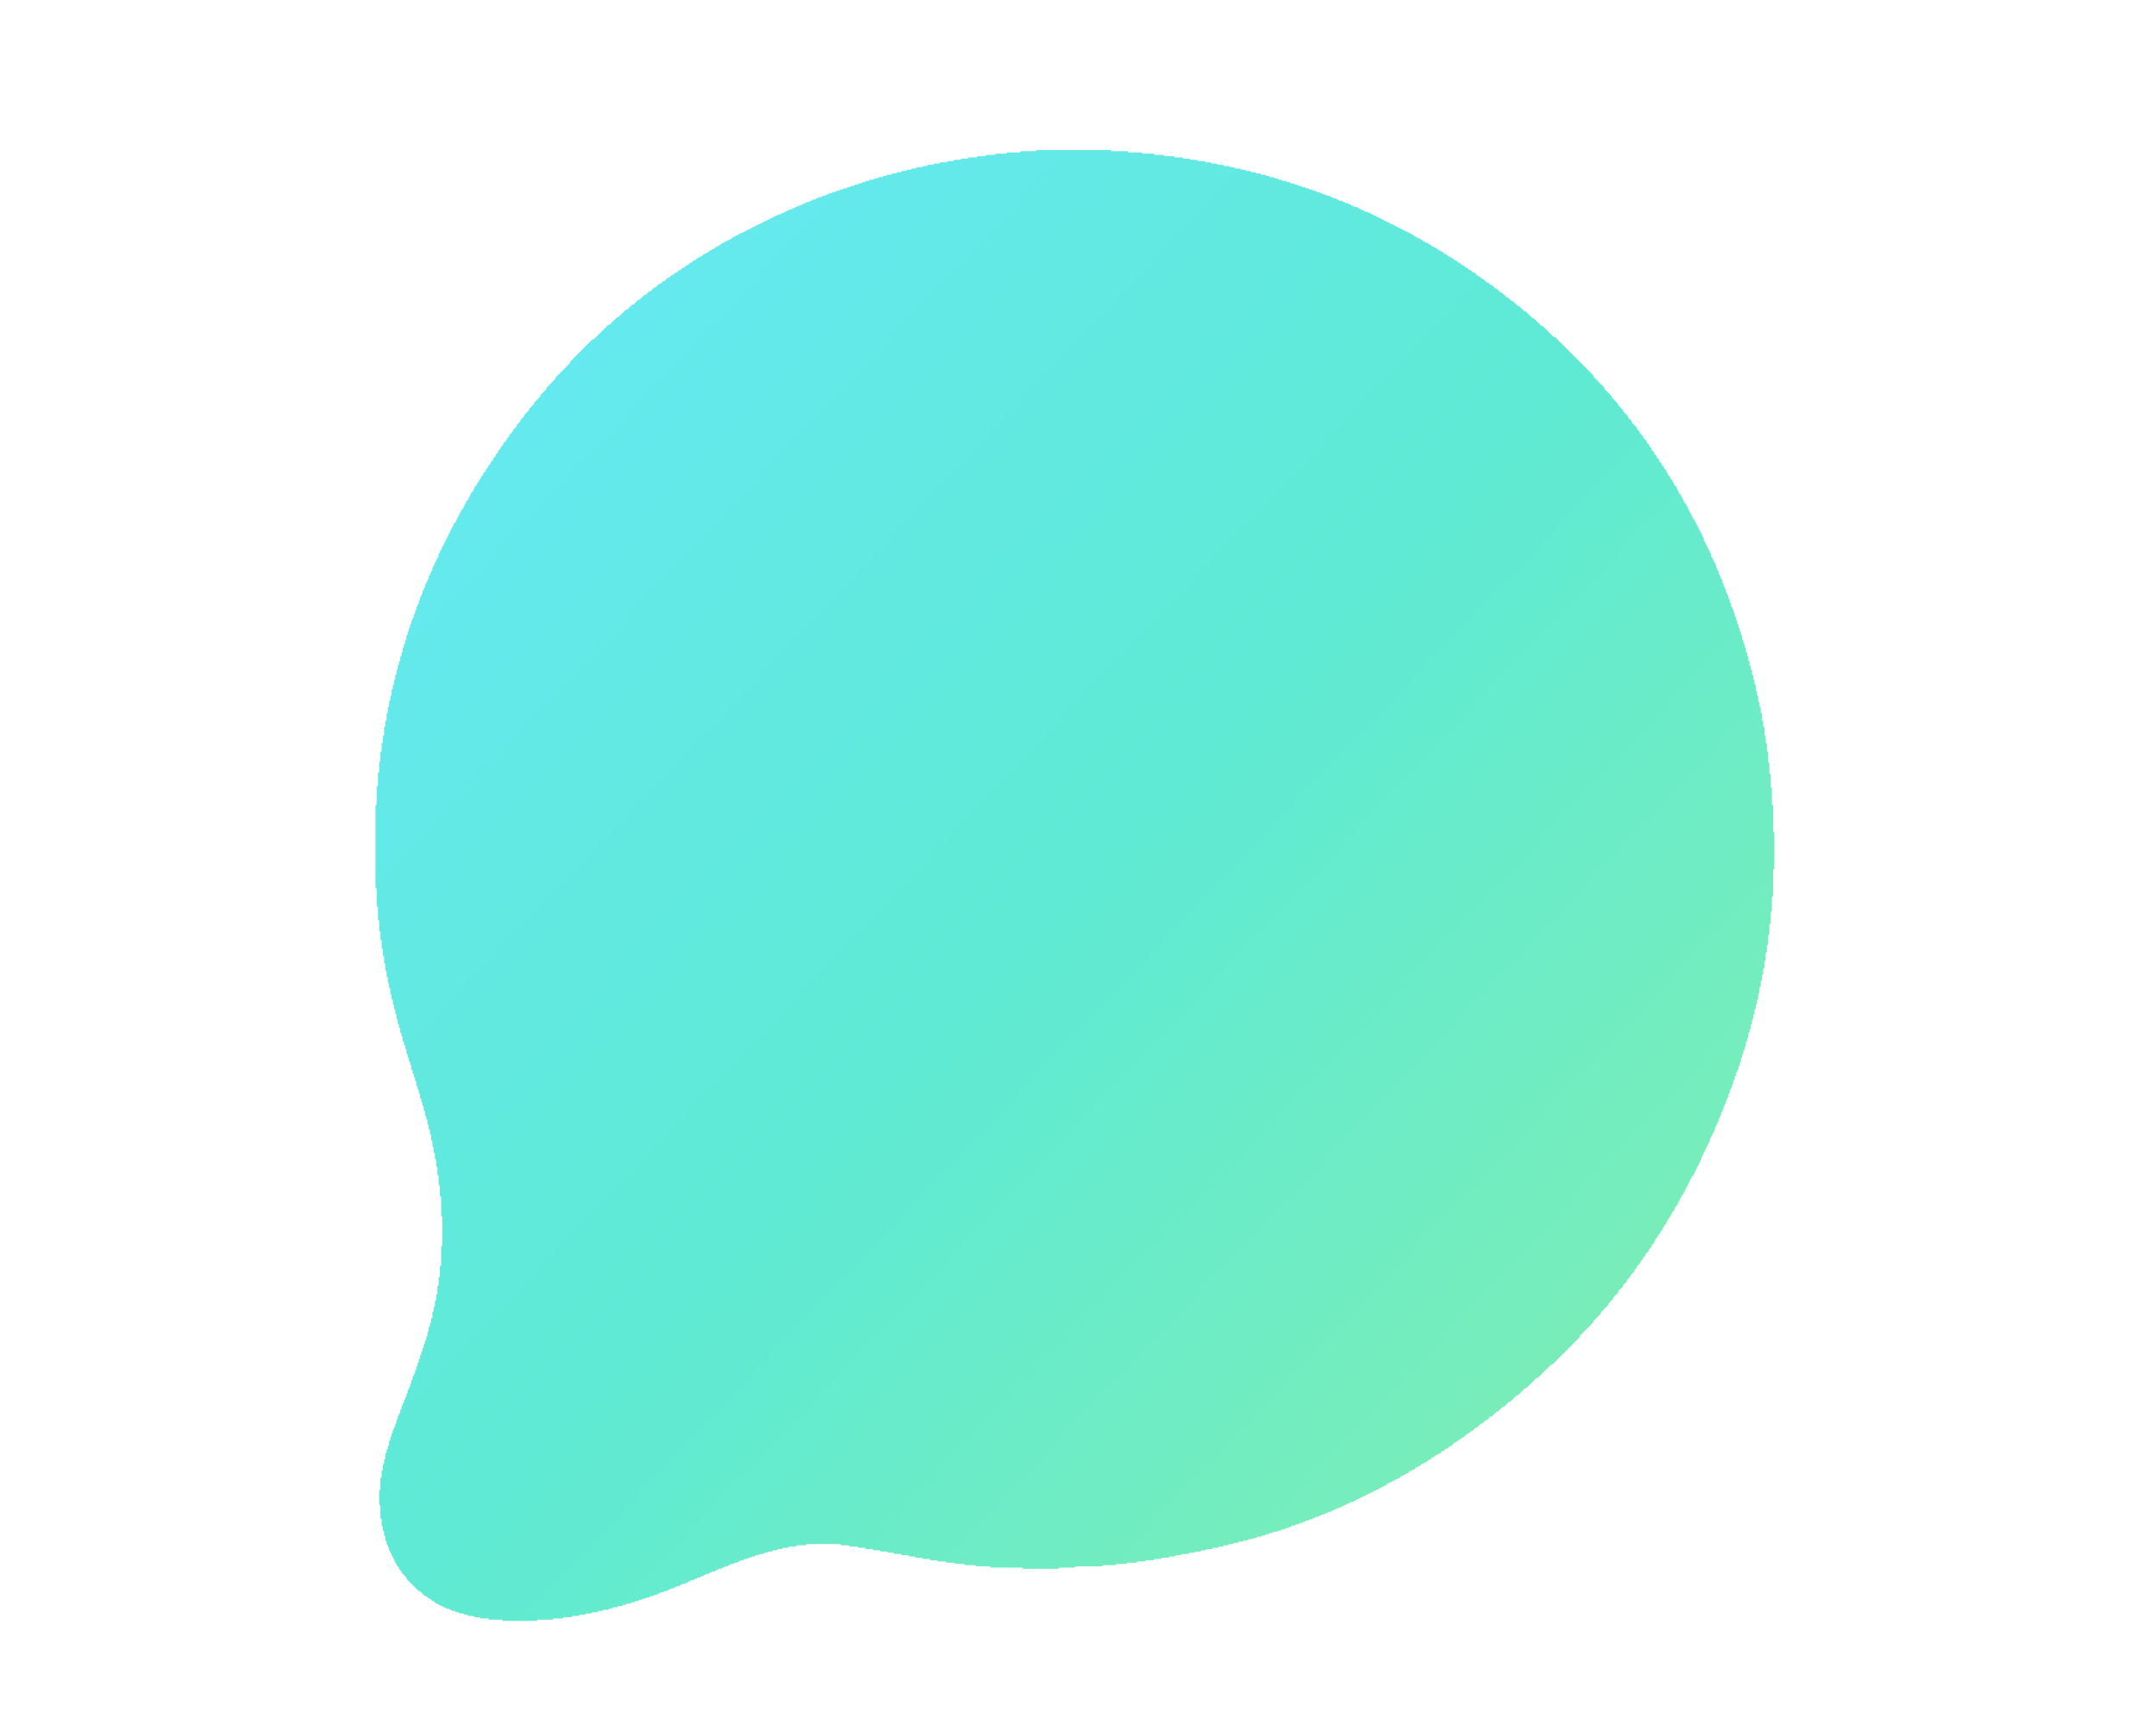
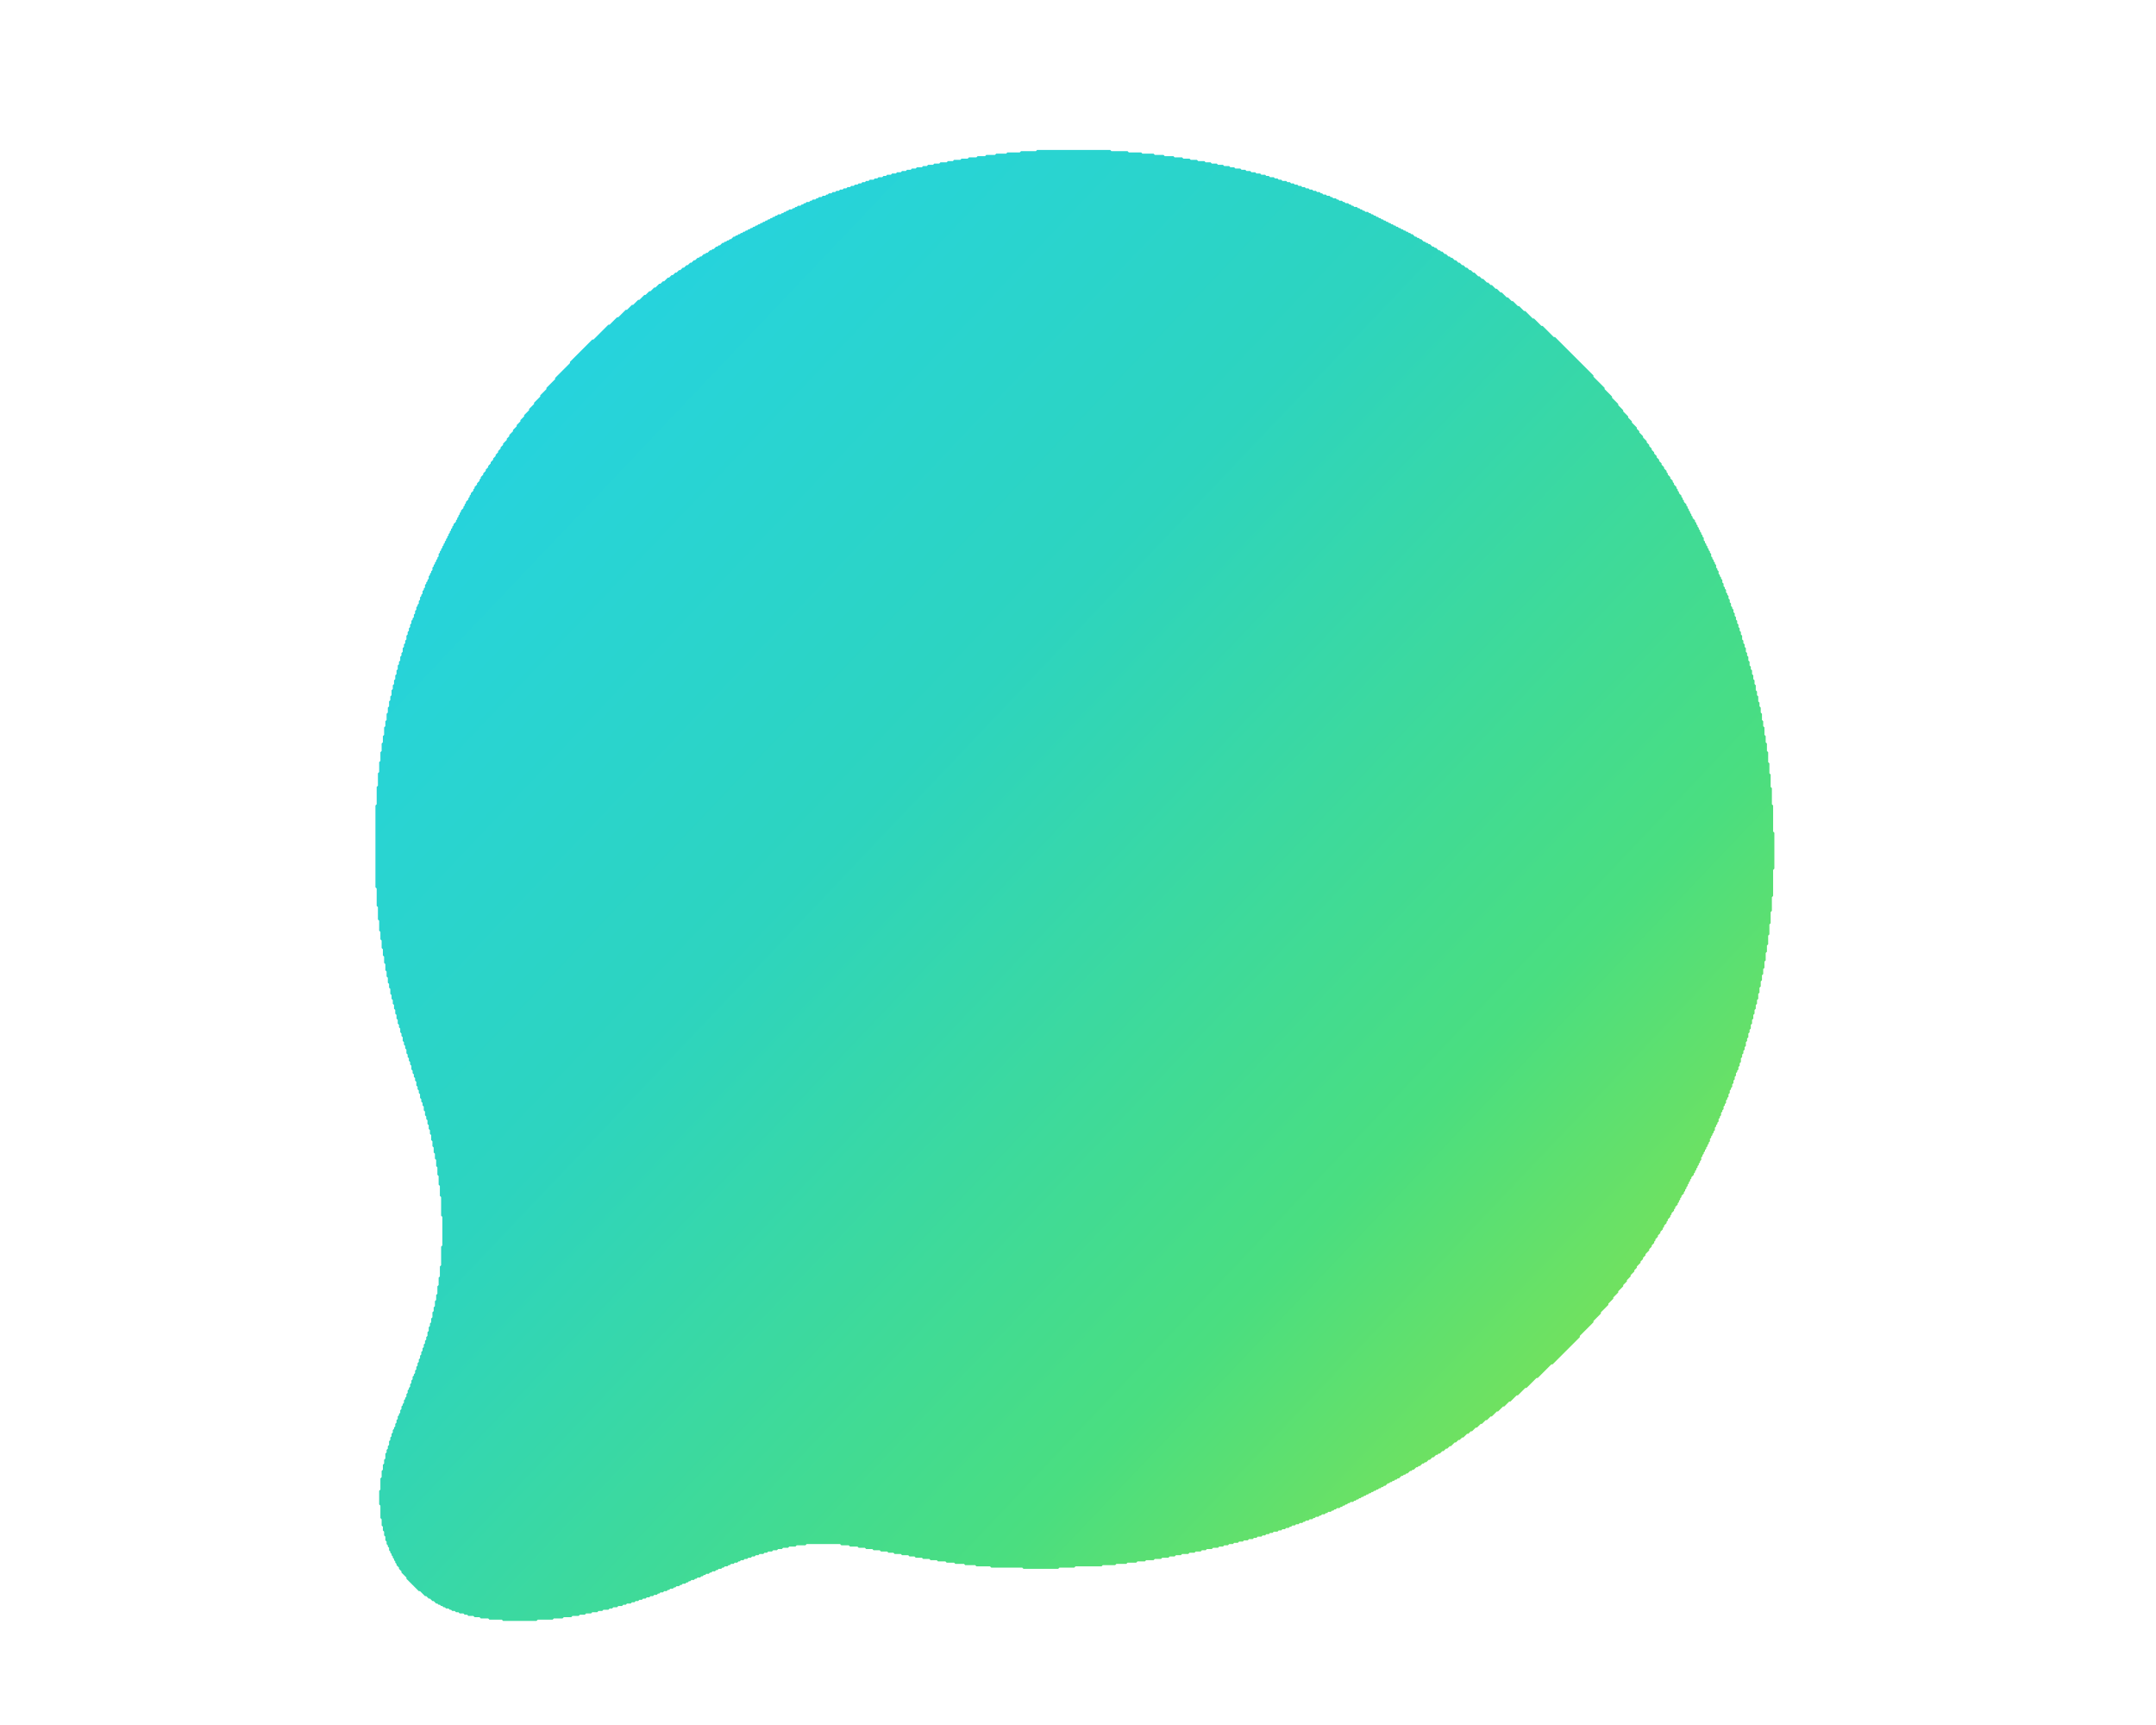
<svg xmlns="http://www.w3.org/2000/svg" baseProfile="full" height="100%" version="1.1" viewBox="0 0 1740 1392" width="100%">
  <defs>
    <linearGradient id="mintGradient" x1="0%" x2="100%" y1="0%" y2="100%">
-       <stop offset="0%" stop-color="#67e8f9" />
-       <stop offset="50%" stop-color="#5eead4" />
-       <stop offset="100%" stop-color="#86efac" />
+       <stop offset="0%" stop-color="#22d3ee" />
+       <stop offset="40%" stop-color="#2dd4bf" />
+       <stop offset="70%" stop-color="#4ade80" />
+       <stop offset="100%" stop-color="#a3e635" />
    </linearGradient>
+     <style>
+       @keyframes mintPulse {
+         0% { opacity: 1.0; filter: saturate(1); }
+         50% { opacity: 0.9; filter: saturate(1.2); }
+         100% { opacity: 1.0; filter: saturate(1); }
+       }
+       #ghost-shape {
+         animation: mintPulse 6s infinite ease-in-out;
+       }
+     </style>
  </defs>
-   <path d="M 837,121 L 836,122 L 824,122 L 823,123 L 813,123 L 812,124 L 804,124 L 803,125 L 796,125 L 795,126 L 789,126 L 788,127 L 782,127 L 781,128 L 776,128 L 775,129 L 770,129 L 769,130 L 765,130 L 764,131 L 759,131 L 758,132 L 754,132 L 753,133 L 749,133 L 748,134 L 745,134 L 744,135 L 740,135 L 739,136 L 736,136 L 735,137 L 732,137 L 731,138 L 728,138 L 727,139 L 724,139 L 723,140 L 720,140 L 719,141 L 716,141 L 715,142 L 713,142 L 712,143 L 709,143 L 708,144 L 706,144 L 705,145 L 702,145 L 701,146 L 699,146 L 698,147 L 696,147 L 695,148 L 693,148 L 692,149 L 690,149 L 689,150 L 687,150 L 686,151 L 684,151 L 683,152 L 681,152 L 680,153 L 678,153 L 677,154 L 675,154 L 674,155 L 672,155 L 671,156 L 669,156 L 668,157 L 667,157 L 666,158 L 664,158 L 663,159 L 661,159 L 660,160 L 659,160 L 658,161 L 656,161 L 655,162 L 654,162 L 653,163 L 651,163 L 650,164 L 649,164 L 648,165 L 647,165 L 646,166 L 644,166 L 643,167 L 642,167 L 641,168 L 640,168 L 639,169 L 637,169 L 636,170 L 635,170 L 634,171 L 633,171 L 632,172 L 631,172 L 630,173 L 628,173 L 627,174 L 626,174 L 625,175 L 624,175 L 623,176 L 622,176 L 621,177 L 620,177 L 619,178 L 618,178 L 617,179 L 616,179 L 615,180 L 614,180 L 613,181 L 612,181 L 611,182 L 610,182 L 609,183 L 608,183 L 607,184 L 606,184 L 605,185 L 604,185 L 603,186 L 602,186 L 601,187 L 600,187 L 599,188 L 598,188 L 597,189 L 596,189 L 595,190 L 594,190 L 593,191 L 592,191 L 590,193 L 589,193 L 588,194 L 587,194 L 586,195 L 585,195 L 584,196 L 583,196 L 581,198 L 580,198 L 579,199 L 578,199 L 576,201 L 575,201 L 574,202 L 573,202 L 571,204 L 570,204 L 569,205 L 568,205 L 566,207 L 565,207 L 564,208 L 563,208 L 561,210 L 560,210 L 558,212 L 557,212 L 555,214 L 554,214 L 552,216 L 551,216 L 549,218 L 548,218 L 546,220 L 545,220 L 543,222 L 542,222 L 540,224 L 539,224 L 536,227 L 535,227 L 533,229 L 532,229 L 529,232 L 528,232 L 525,235 L 524,235 L 521,238 L 520,238 L 516,242 L 515,242 L 511,246 L 510,246 L 506,250 L 505,250 L 499,256 L 498,256 L 492,262 L 491,262 L 479,274 L 478,274 L 460,292 L 460,293 L 448,305 L 448,306 L 441,313 L 441,314 L 436,319 L 436,320 L 431,325 L 431,326 L 427,330 L 427,331 L 423,335 L 423,336 L 420,339 L 420,340 L 417,343 L 417,344 L 414,347 L 414,348 L 411,351 L 411,352 L 409,354 L 409,355 L 406,358 L 406,359 L 404,361 L 404,362 L 402,364 L 402,365 L 400,367 L 400,368 L 398,370 L 398,371 L 396,373 L 396,374 L 394,376 L 394,377 L 392,379 L 392,380 L 390,382 L 390,383 L 388,385 L 388,386 L 387,387 L 387,388 L 385,390 L 385,391 L 383,393 L 383,394 L 382,395 L 382,396 L 380,398 L 380,399 L 379,400 L 379,401 L 378,402 L 378,403 L 376,405 L 376,406 L 375,407 L 375,408 L 374,409 L 374,410 L 372,412 L 372,413 L 371,414 L 371,415 L 370,416 L 370,417 L 369,418 L 369,419 L 368,420 L 368,421 L 366,423 L 366,424 L 365,425 L 365,426 L 364,427 L 364,428 L 363,429 L 363,430 L 362,431 L 362,432 L 361,433 L 361,434 L 360,435 L 360,436 L 359,437 L 359,438 L 358,439 L 358,440 L 357,441 L 357,442 L 356,443 L 356,444 L 355,445 L 355,446 L 354,447 L 354,449 L 353,450 L 353,451 L 352,452 L 352,453 L 351,454 L 351,455 L 350,456 L 350,457 L 349,458 L 349,460 L 348,461 L 348,462 L 347,463 L 347,464 L 346,465 L 346,467 L 345,468 L 345,469 L 344,470 L 344,471 L 343,472 L 343,474 L 342,475 L 342,476 L 341,477 L 341,479 L 340,480 L 340,481 L 339,482 L 339,484 L 338,485 L 338,487 L 337,488 L 337,489 L 336,490 L 336,492 L 335,493 L 335,495 L 334,496 L 334,498 L 333,499 L 333,500 L 332,501 L 332,503 L 331,504 L 331,506 L 330,507 L 330,509 L 329,510 L 329,512 L 328,513 L 328,516 L 327,517 L 327,519 L 326,520 L 326,522 L 325,523 L 325,526 L 324,527 L 324,529 L 323,530 L 323,533 L 322,534 L 322,536 L 321,537 L 321,540 L 320,541 L 320,544 L 319,545 L 319,548 L 318,549 L 318,552 L 317,553 L 317,556 L 316,557 L 316,561 L 315,562 L 315,565 L 314,566 L 314,570 L 313,571 L 313,575 L 312,576 L 312,581 L 311,582 L 311,586 L 310,587 L 310,593 L 309,594 L 309,599 L 308,600 L 308,606 L 307,607 L 307,614 L 306,615 L 306,623 L 305,624 L 305,634 L 304,635 L 304,649 L 303,650 L 303,716 L 304,717 L 304,731 L 305,732 L 305,742 L 306,743 L 306,751 L 307,752 L 307,758 L 308,759 L 308,765 L 309,766 L 309,771 L 310,772 L 310,777 L 311,778 L 311,783 L 312,784 L 312,788 L 313,789 L 313,793 L 314,794 L 314,797 L 315,798 L 315,802 L 316,803 L 316,806 L 317,807 L 317,810 L 318,811 L 318,814 L 319,815 L 319,818 L 320,819 L 320,822 L 321,823 L 321,826 L 322,827 L 322,829 L 323,830 L 323,833 L 324,834 L 324,836 L 325,837 L 325,840 L 326,841 L 326,843 L 327,844 L 327,846 L 328,847 L 328,850 L 329,851 L 329,853 L 330,854 L 330,856 L 331,857 L 331,859 L 332,860 L 332,863 L 333,864 L 333,866 L 334,867 L 334,869 L 335,870 L 335,872 L 336,873 L 336,876 L 337,877 L 337,879 L 338,880 L 338,882 L 339,883 L 339,886 L 340,887 L 340,889 L 341,890 L 341,892 L 342,893 L 342,896 L 343,897 L 343,900 L 344,901 L 344,903 L 345,904 L 345,907 L 346,908 L 346,911 L 347,912 L 347,915 L 348,916 L 348,920 L 349,921 L 349,925 L 350,926 L 350,930 L 351,931 L 351,935 L 352,936 L 352,941 L 353,942 L 353,948 L 354,949 L 354,956 L 355,957 L 355,965 L 356,966 L 356,981 L 357,982 L 357,1005 L 356,1006 L 356,1021 L 355,1022 L 355,1030 L 354,1031 L 354,1037 L 353,1038 L 353,1044 L 352,1045 L 352,1049 L 351,1050 L 351,1054 L 350,1055 L 350,1058 L 349,1059 L 349,1063 L 348,1064 L 348,1067 L 347,1068 L 347,1070 L 346,1071 L 346,1074 L 345,1075 L 345,1078 L 344,1079 L 344,1081 L 343,1082 L 343,1084 L 342,1085 L 342,1087 L 341,1088 L 341,1090 L 340,1091 L 340,1093 L 339,1094 L 339,1096 L 338,1097 L 338,1099 L 337,1100 L 337,1102 L 336,1103 L 336,1105 L 335,1106 L 335,1108 L 334,1109 L 334,1110 L 333,1111 L 333,1113 L 332,1114 L 332,1116 L 331,1117 L 331,1119 L 330,1120 L 330,1121 L 329,1122 L 329,1124 L 328,1125 L 328,1127 L 327,1128 L 327,1129 L 326,1130 L 326,1132 L 325,1133 L 325,1134 L 324,1135 L 324,1137 L 323,1138 L 323,1140 L 322,1141 L 322,1142 L 321,1143 L 321,1145 L 320,1146 L 320,1148 L 319,1149 L 319,1151 L 318,1152 L 318,1153 L 317,1154 L 317,1156 L 316,1157 L 316,1159 L 315,1160 L 315,1162 L 314,1163 L 314,1166 L 313,1167 L 313,1169 L 312,1170 L 312,1172 L 311,1173 L 311,1177 L 310,1178 L 310,1181 L 309,1182 L 309,1186 L 308,1187 L 308,1192 L 307,1193 L 307,1202 L 306,1203 L 306,1214 L 307,1215 L 307,1225 L 308,1226 L 308,1231 L 309,1232 L 309,1235 L 310,1236 L 310,1239 L 311,1240 L 311,1243 L 312,1244 L 312,1246 L 313,1247 L 313,1248 L 314,1249 L 314,1251 L 315,1252 L 315,1253 L 316,1254 L 316,1255 L 317,1256 L 317,1257 L 318,1258 L 318,1259 L 319,1260 L 319,1261 L 320,1262 L 320,1263 L 322,1265 L 322,1266 L 324,1268 L 324,1269 L 328,1273 L 328,1274 L 338,1284 L 339,1284 L 343,1288 L 344,1288 L 346,1290 L 347,1290 L 349,1292 L 350,1292 L 352,1294 L 353,1294 L 354,1295 L 355,1295 L 356,1296 L 357,1296 L 358,1297 L 359,1297 L 360,1298 L 362,1298 L 363,1299 L 364,1299 L 365,1300 L 367,1300 L 368,1301 L 370,1301 L 371,1302 L 374,1302 L 375,1303 L 377,1303 L 378,1304 L 382,1304 L 383,1305 L 387,1305 L 388,1306 L 394,1306 L 395,1307 L 405,1307 L 406,1308 L 433,1308 L 434,1307 L 446,1307 L 447,1306 L 454,1306 L 455,1305 L 461,1305 L 462,1304 L 467,1304 L 468,1303 L 472,1303 L 473,1302 L 477,1302 L 478,1301 L 482,1301 L 483,1300 L 486,1300 L 487,1299 L 491,1299 L 492,1298 L 494,1298 L 495,1297 L 498,1297 L 499,1296 L 502,1296 L 503,1295 L 505,1295 L 506,1294 L 509,1294 L 510,1293 L 512,1293 L 513,1292 L 515,1292 L 516,1291 L 518,1291 L 519,1290 L 521,1290 L 522,1289 L 524,1289 L 525,1288 L 527,1288 L 528,1287 L 530,1287 L 531,1286 L 532,1286 L 533,1285 L 535,1285 L 536,1284 L 538,1284 L 539,1283 L 540,1283 L 541,1282 L 543,1282 L 544,1281 L 545,1281 L 546,1280 L 548,1280 L 549,1279 L 550,1279 L 551,1278 L 553,1278 L 554,1277 L 555,1277 L 556,1276 L 557,1276 L 558,1275 L 560,1275 L 561,1274 L 562,1274 L 563,1273 L 565,1273 L 566,1272 L 567,1272 L 568,1271 L 569,1271 L 570,1270 L 572,1270 L 573,1269 L 574,1269 L 575,1268 L 577,1268 L 578,1267 L 579,1267 L 580,1266 L 582,1266 L 583,1265 L 584,1265 L 585,1264 L 587,1264 L 588,1263 L 589,1263 L 590,1262 L 592,1262 L 593,1261 L 595,1261 L 596,1260 L 597,1260 L 598,1259 L 600,1259 L 601,1258 L 603,1258 L 604,1257 L 606,1257 L 607,1256 L 609,1256 L 610,1255 L 612,1255 L 613,1254 L 616,1254 L 617,1253 L 619,1253 L 620,1252 L 623,1252 L 624,1251 L 627,1251 L 628,1250 L 631,1250 L 632,1249 L 636,1249 L 637,1248 L 642,1248 L 643,1247 L 650,1247 L 651,1246 L 678,1246 L 679,1247 L 685,1247 L 686,1248 L 692,1248 L 693,1249 L 698,1249 L 699,1250 L 704,1250 L 705,1251 L 710,1251 L 711,1252 L 716,1252 L 717,1253 L 721,1253 L 722,1254 L 727,1254 L 728,1255 L 733,1255 L 734,1256 L 738,1256 L 739,1257 L 744,1257 L 745,1258 L 750,1258 L 751,1259 L 756,1259 L 757,1260 L 763,1260 L 764,1261 L 770,1261 L 771,1262 L 778,1262 L 779,1263 L 787,1263 L 788,1264 L 799,1264 L 800,1265 L 825,1265 L 826,1266 L 854,1266 L 855,1265 L 867,1265 L 868,1264 L 889,1264 L 890,1263 L 900,1263 L 901,1262 L 909,1262 L 910,1261 L 917,1261 L 918,1260 L 924,1260 L 925,1259 L 931,1259 L 932,1258 L 937,1258 L 938,1257 L 943,1257 L 944,1256 L 948,1256 L 949,1255 L 953,1255 L 954,1254 L 959,1254 L 960,1253 L 964,1253 L 965,1252 L 969,1252 L 970,1251 L 973,1251 L 974,1250 L 978,1250 L 979,1249 L 983,1249 L 984,1248 L 987,1248 L 988,1247 L 991,1247 L 992,1246 L 995,1246 L 996,1245 L 999,1245 L 1000,1244 L 1003,1244 L 1004,1243 L 1007,1243 L 1008,1242 L 1011,1242 L 1012,1241 L 1014,1241 L 1015,1240 L 1018,1240 L 1019,1239 L 1021,1239 L 1022,1238 L 1024,1238 L 1025,1237 L 1027,1237 L 1028,1236 L 1031,1236 L 1032,1235 L 1034,1235 L 1035,1234 L 1037,1234 L 1038,1233 L 1040,1233 L 1041,1232 L 1042,1232 L 1043,1231 L 1045,1231 L 1046,1230 L 1048,1230 L 1049,1229 L 1051,1229 L 1052,1228 L 1053,1228 L 1054,1227 L 1056,1227 L 1057,1226 L 1059,1226 L 1060,1225 L 1061,1225 L 1062,1224 L 1064,1224 L 1065,1223 L 1066,1223 L 1067,1222 L 1069,1222 L 1070,1221 L 1071,1221 L 1072,1220 L 1074,1220 L 1075,1219 L 1076,1219 L 1077,1218 L 1078,1218 L 1079,1217 L 1081,1217 L 1082,1216 L 1083,1216 L 1084,1215 L 1085,1215 L 1086,1214 L 1087,1214 L 1088,1213 L 1089,1213 L 1090,1212 L 1092,1212 L 1093,1211 L 1094,1211 L 1095,1210 L 1096,1210 L 1097,1209 L 1098,1209 L 1099,1208 L 1100,1208 L 1101,1207 L 1102,1207 L 1103,1206 L 1104,1206 L 1105,1205 L 1106,1205 L 1107,1204 L 1108,1204 L 1109,1203 L 1110,1203 L 1111,1202 L 1112,1202 L 1113,1201 L 1114,1201 L 1115,1200 L 1116,1200 L 1117,1199 L 1118,1199 L 1120,1197 L 1121,1197 L 1122,1196 L 1123,1196 L 1124,1195 L 1125,1195 L 1126,1194 L 1127,1194 L 1128,1193 L 1129,1193 L 1131,1191 L 1132,1191 L 1133,1190 L 1134,1190 L 1135,1189 L 1136,1189 L 1138,1187 L 1139,1187 L 1140,1186 L 1141,1186 L 1143,1184 L 1144,1184 L 1145,1183 L 1146,1183 L 1148,1181 L 1149,1181 L 1150,1180 L 1151,1180 L 1153,1178 L 1154,1178 L 1156,1176 L 1157,1176 L 1159,1174 L 1160,1174 L 1161,1173 L 1162,1173 L 1164,1171 L 1165,1171 L 1167,1169 L 1168,1169 L 1170,1167 L 1171,1167 L 1174,1164 L 1175,1164 L 1177,1162 L 1178,1162 L 1180,1160 L 1181,1160 L 1184,1157 L 1185,1157 L 1187,1155 L 1188,1155 L 1191,1152 L 1192,1152 L 1195,1149 L 1196,1149 L 1199,1146 L 1200,1146 L 1203,1143 L 1204,1143 L 1208,1139 L 1209,1139 L 1213,1135 L 1214,1135 L 1218,1131 L 1219,1131 L 1224,1126 L 1225,1126 L 1231,1120 L 1232,1120 L 1240,1112 L 1241,1112 L 1252,1101 L 1253,1101 L 1275,1079 L 1275,1078 L 1286,1067 L 1286,1066 L 1292,1060 L 1292,1059 L 1298,1053 L 1298,1052 L 1302,1048 L 1302,1047 L 1306,1043 L 1306,1042 L 1310,1038 L 1310,1037 L 1313,1034 L 1313,1033 L 1316,1030 L 1316,1029 L 1319,1026 L 1319,1025 L 1321,1023 L 1321,1022 L 1324,1019 L 1324,1018 L 1326,1016 L 1326,1015 L 1328,1013 L 1328,1012 L 1331,1009 L 1331,1008 L 1333,1006 L 1333,1005 L 1335,1003 L 1335,1002 L 1336,1001 L 1336,1000 L 1338,998 L 1338,997 L 1340,995 L 1340,994 L 1342,992 L 1342,991 L 1343,990 L 1343,989 L 1345,987 L 1345,986 L 1346,985 L 1346,984 L 1348,982 L 1348,981 L 1349,980 L 1349,979 L 1351,977 L 1351,976 L 1352,975 L 1352,974 L 1354,972 L 1354,971 L 1355,970 L 1355,969 L 1356,968 L 1356,967 L 1357,966 L 1357,965 L 1359,963 L 1359,962 L 1360,961 L 1360,960 L 1361,959 L 1361,958 L 1362,957 L 1362,956 L 1363,955 L 1363,954 L 1364,953 L 1364,952 L 1365,951 L 1365,950 L 1367,948 L 1367,947 L 1368,946 L 1368,945 L 1369,944 L 1369,943 L 1370,942 L 1370,941 L 1371,940 L 1371,939 L 1372,938 L 1372,937 L 1373,936 L 1373,934 L 1374,933 L 1374,932 L 1375,931 L 1375,930 L 1376,929 L 1376,928 L 1377,927 L 1377,926 L 1378,925 L 1378,924 L 1379,923 L 1379,922 L 1380,921 L 1380,919 L 1381,918 L 1381,917 L 1382,916 L 1382,915 L 1383,914 L 1383,913 L 1384,912 L 1384,910 L 1385,909 L 1385,908 L 1386,907 L 1386,906 L 1387,905 L 1387,903 L 1388,902 L 1388,901 L 1389,900 L 1389,898 L 1390,897 L 1390,896 L 1391,895 L 1391,893 L 1392,892 L 1392,891 L 1393,890 L 1393,888 L 1394,887 L 1394,886 L 1395,885 L 1395,883 L 1396,882 L 1396,880 L 1397,879 L 1397,878 L 1398,877 L 1398,875 L 1399,874 L 1399,872 L 1400,871 L 1400,869 L 1401,868 L 1401,866 L 1402,865 L 1402,864 L 1403,863 L 1403,861 L 1404,860 L 1404,858 L 1405,857 L 1405,854 L 1406,853 L 1406,851 L 1407,850 L 1407,848 L 1408,847 L 1408,845 L 1409,844 L 1409,841 L 1410,840 L 1410,838 L 1411,837 L 1411,834 L 1412,833 L 1412,831 L 1413,830 L 1413,827 L 1414,826 L 1414,823 L 1415,822 L 1415,819 L 1416,818 L 1416,815 L 1417,814 L 1417,811 L 1418,810 L 1418,807 L 1419,806 L 1419,802 L 1420,801 L 1420,797 L 1421,796 L 1421,792 L 1422,791 L 1422,787 L 1423,786 L 1423,782 L 1424,781 L 1424,776 L 1425,775 L 1425,769 L 1426,768 L 1426,763 L 1427,762 L 1427,755 L 1428,754 L 1428,746 L 1429,745 L 1429,736 L 1430,735 L 1430,724 L 1431,723 L 1431,702 L 1432,701 L 1432,672 L 1431,671 L 1431,650 L 1430,649 L 1430,636 L 1429,635 L 1429,625 L 1428,624 L 1428,616 L 1427,615 L 1427,607 L 1426,606 L 1426,600 L 1425,599 L 1425,594 L 1424,593 L 1424,587 L 1423,586 L 1423,582 L 1422,581 L 1422,576 L 1421,575 L 1421,571 L 1420,570 L 1420,567 L 1419,566 L 1419,562 L 1418,561 L 1418,558 L 1417,557 L 1417,553 L 1416,552 L 1416,549 L 1415,548 L 1415,545 L 1414,544 L 1414,541 L 1413,540 L 1413,538 L 1412,537 L 1412,534 L 1411,533 L 1411,530 L 1410,529 L 1410,527 L 1409,526 L 1409,523 L 1408,522 L 1408,520 L 1407,519 L 1407,517 L 1406,516 L 1406,513 L 1405,512 L 1405,510 L 1404,509 L 1404,507 L 1403,506 L 1403,504 L 1402,503 L 1402,501 L 1401,500 L 1401,498 L 1400,497 L 1400,495 L 1399,494 L 1399,492 L 1398,491 L 1398,490 L 1397,489 L 1397,487 L 1396,486 L 1396,484 L 1395,483 L 1395,481 L 1394,480 L 1394,479 L 1393,478 L 1393,476 L 1392,475 L 1392,474 L 1391,473 L 1391,471 L 1390,470 L 1390,468 L 1389,467 L 1389,466 L 1388,465 L 1388,464 L 1387,463 L 1387,461 L 1386,460 L 1386,459 L 1385,458 L 1385,456 L 1384,455 L 1384,454 L 1383,453 L 1383,452 L 1382,451 L 1382,450 L 1381,449 L 1381,447 L 1380,446 L 1380,445 L 1379,444 L 1379,443 L 1378,442 L 1378,441 L 1377,440 L 1377,439 L 1376,438 L 1376,437 L 1375,436 L 1375,434 L 1374,433 L 1374,432 L 1373,431 L 1373,430 L 1372,429 L 1372,428 L 1371,427 L 1371,426 L 1370,425 L 1370,424 L 1369,423 L 1369,422 L 1368,421 L 1368,420 L 1366,418 L 1366,417 L 1365,416 L 1365,415 L 1364,414 L 1364,413 L 1363,412 L 1363,411 L 1362,410 L 1362,409 L 1361,408 L 1361,407 L 1359,405 L 1359,404 L 1358,403 L 1358,402 L 1357,401 L 1357,400 L 1355,398 L 1355,397 L 1354,396 L 1354,395 L 1353,394 L 1353,393 L 1351,391 L 1351,390 L 1350,389 L 1350,388 L 1348,386 L 1348,385 L 1346,383 L 1346,382 L 1345,381 L 1345,380 L 1343,378 L 1343,377 L 1341,375 L 1341,374 L 1339,372 L 1339,371 L 1337,369 L 1337,368 L 1335,366 L 1335,365 L 1333,363 L 1333,362 L 1331,360 L 1331,359 L 1329,357 L 1329,356 L 1326,353 L 1326,352 L 1323,349 L 1323,348 L 1321,346 L 1321,345 L 1317,341 L 1317,340 L 1314,337 L 1314,336 L 1310,332 L 1310,331 L 1306,327 L 1306,326 L 1301,321 L 1301,320 L 1295,314 L 1295,313 L 1286,304 L 1286,303 L 1255,272 L 1254,272 L 1245,263 L 1244,263 L 1238,257 L 1237,257 L 1231,251 L 1230,251 L 1226,247 L 1225,247 L 1221,243 L 1220,243 L 1217,240 L 1216,240 L 1212,236 L 1211,236 L 1208,233 L 1207,233 L 1204,230 L 1203,230 L 1201,228 L 1200,228 L 1197,225 L 1196,225 L 1194,223 L 1193,223 L 1190,220 L 1189,220 L 1187,218 L 1186,218 L 1184,216 L 1183,216 L 1181,214 L 1180,214 L 1178,212 L 1177,212 L 1175,210 L 1174,210 L 1172,208 L 1171,208 L 1170,207 L 1169,207 L 1167,205 L 1166,205 L 1164,203 L 1163,203 L 1162,202 L 1161,202 L 1159,200 L 1158,200 L 1157,199 L 1156,199 L 1154,197 L 1153,197 L 1152,196 L 1151,196 L 1150,195 L 1149,195 L 1147,193 L 1146,193 L 1145,192 L 1144,192 L 1143,191 L 1142,191 L 1140,189 L 1139,189 L 1138,188 L 1137,188 L 1136,187 L 1135,187 L 1134,186 L 1133,186 L 1132,185 L 1131,185 L 1130,184 L 1129,184 L 1128,183 L 1127,183 L 1126,182 L 1125,182 L 1124,181 L 1123,181 L 1122,180 L 1121,180 L 1120,179 L 1119,179 L 1118,178 L 1117,178 L 1116,177 L 1115,177 L 1114,176 L 1113,176 L 1112,175 L 1111,175 L 1110,174 L 1109,174 L 1108,173 L 1107,173 L 1106,172 L 1105,172 L 1104,171 L 1102,171 L 1101,170 L 1100,170 L 1099,169 L 1098,169 L 1097,168 L 1096,168 L 1095,167 L 1093,167 L 1092,166 L 1091,166 L 1090,165 L 1089,165 L 1088,164 L 1086,164 L 1085,163 L 1084,163 L 1083,162 L 1081,162 L 1080,161 L 1079,161 L 1078,160 L 1076,160 L 1075,159 L 1074,159 L 1073,158 L 1071,158 L 1070,157 L 1068,157 L 1067,156 L 1066,156 L 1065,155 L 1063,155 L 1062,154 L 1060,154 L 1059,153 L 1057,153 L 1056,152 L 1054,152 L 1053,151 L 1051,151 L 1050,150 L 1048,150 L 1047,149 L 1045,149 L 1044,148 L 1042,148 L 1041,147 L 1039,147 L 1038,146 L 1035,146 L 1034,145 L 1032,145 L 1031,144 L 1029,144 L 1028,143 L 1025,143 L 1024,142 L 1022,142 L 1021,141 L 1018,141 L 1017,140 L 1014,140 L 1013,139 L 1010,139 L 1009,138 L 1006,138 L 1005,137 L 1002,137 L 1001,136 L 997,136 L 996,135 L 993,135 L 992,134 L 988,134 L 987,133 L 983,133 L 982,132 L 978,132 L 977,131 L 973,131 L 972,130 L 967,130 L 966,129 L 961,129 L 960,128 L 955,128 L 954,127 L 948,127 L 947,126 L 940,126 L 939,125 L 932,125 L 931,124 L 922,124 L 921,123 L 911,123 L 910,122 L 897,122 L 896,121 Z" fill="url(#mintGradient)" fill-rule="evenodd" stroke="none" />
+   <path id="ghost-shape" d="M 837,121 L 836,122 L 824,122 L 823,123 L 813,123 L 812,124 L 804,124 L 803,125 L 796,125 L 795,126 L 789,126 L 788,127 L 782,127 L 781,128 L 776,128 L 775,129 L 770,129 L 769,130 L 765,130 L 764,131 L 759,131 L 758,132 L 754,132 L 753,133 L 749,133 L 748,134 L 745,134 L 744,135 L 740,135 L 739,136 L 736,136 L 735,137 L 732,137 L 731,138 L 728,138 L 727,139 L 724,139 L 723,140 L 720,140 L 719,141 L 716,141 L 715,142 L 713,142 L 712,143 L 709,143 L 708,144 L 706,144 L 705,145 L 702,145 L 701,146 L 699,146 L 698,147 L 696,147 L 695,148 L 693,148 L 692,149 L 690,149 L 689,150 L 687,150 L 686,151 L 684,151 L 683,152 L 681,152 L 680,153 L 678,153 L 677,154 L 675,154 L 674,155 L 672,155 L 671,156 L 669,156 L 668,157 L 667,157 L 666,158 L 664,158 L 663,159 L 661,159 L 660,160 L 659,160 L 658,161 L 656,161 L 655,162 L 654,162 L 653,163 L 651,163 L 650,164 L 649,164 L 648,165 L 647,165 L 646,166 L 644,166 L 643,167 L 642,167 L 641,168 L 640,168 L 639,169 L 637,169 L 636,170 L 635,170 L 634,171 L 633,171 L 632,172 L 631,172 L 630,173 L 628,173 L 627,174 L 626,174 L 625,175 L 624,175 L 623,176 L 622,176 L 621,177 L 620,177 L 619,178 L 618,178 L 617,179 L 616,179 L 615,180 L 614,180 L 613,181 L 612,181 L 611,182 L 610,182 L 609,183 L 608,183 L 607,184 L 606,184 L 605,185 L 604,185 L 603,186 L 602,186 L 601,187 L 600,187 L 599,188 L 598,188 L 597,189 L 596,189 L 595,190 L 594,190 L 593,191 L 592,191 L 590,193 L 589,193 L 588,194 L 587,194 L 586,195 L 585,195 L 584,196 L 583,196 L 581,198 L 580,198 L 579,199 L 578,199 L 576,201 L 575,201 L 574,202 L 573,202 L 571,204 L 570,204 L 569,205 L 568,205 L 566,207 L 565,207 L 564,208 L 563,208 L 561,210 L 560,210 L 558,212 L 557,212 L 555,214 L 554,214 L 552,216 L 551,216 L 549,218 L 548,218 L 546,220 L 545,220 L 543,222 L 542,222 L 540,224 L 539,224 L 536,227 L 535,227 L 533,229 L 532,229 L 529,232 L 528,232 L 525,235 L 524,235 L 521,238 L 520,238 L 516,242 L 515,242 L 511,246 L 510,246 L 506,250 L 505,250 L 499,256 L 498,256 L 492,262 L 491,262 L 479,274 L 478,274 L 460,292 L 460,293 L 448,305 L 448,306 L 441,313 L 441,314 L 436,319 L 436,320 L 431,325 L 431,326 L 427,330 L 427,331 L 423,335 L 423,336 L 420,339 L 420,340 L 417,343 L 417,344 L 414,347 L 414,348 L 411,351 L 411,352 L 409,354 L 409,355 L 406,358 L 406,359 L 404,361 L 404,362 L 402,364 L 402,365 L 400,367 L 400,368 L 398,370 L 398,371 L 396,373 L 396,374 L 394,376 L 394,377 L 392,379 L 392,380 L 390,382 L 390,383 L 388,385 L 388,386 L 387,387 L 387,388 L 385,390 L 385,391 L 383,393 L 383,394 L 382,395 L 382,396 L 380,398 L 380,399 L 379,400 L 379,401 L 378,402 L 378,403 L 376,405 L 376,406 L 375,407 L 375,408 L 374,409 L 374,410 L 372,412 L 372,413 L 371,414 L 371,415 L 370,416 L 370,417 L 369,418 L 369,419 L 368,420 L 368,421 L 366,423 L 366,424 L 365,425 L 365,426 L 364,427 L 364,428 L 363,429 L 363,430 L 362,431 L 362,432 L 361,433 L 361,434 L 360,435 L 360,436 L 359,437 L 359,438 L 358,439 L 358,440 L 357,441 L 357,442 L 356,443 L 356,444 L 355,445 L 355,446 L 354,447 L 354,449 L 353,450 L 353,451 L 352,452 L 352,453 L 351,454 L 351,455 L 350,456 L 350,457 L 349,458 L 349,460 L 348,461 L 348,462 L 347,463 L 347,464 L 346,465 L 346,467 L 345,468 L 345,469 L 344,470 L 344,471 L 343,472 L 343,474 L 342,475 L 342,476 L 341,477 L 341,479 L 340,480 L 340,481 L 339,482 L 339,484 L 338,485 L 338,487 L 337,488 L 337,489 L 336,490 L 336,492 L 335,493 L 335,495 L 334,496 L 334,498 L 333,499 L 333,500 L 332,501 L 332,503 L 331,504 L 331,506 L 330,507 L 330,509 L 329,510 L 329,512 L 328,513 L 328,516 L 327,517 L 327,519 L 326,520 L 326,522 L 325,523 L 325,526 L 324,527 L 324,529 L 323,530 L 323,533 L 322,534 L 322,536 L 321,537 L 321,540 L 320,541 L 320,544 L 319,545 L 319,548 L 318,549 L 318,552 L 317,553 L 317,556 L 316,557 L 316,561 L 315,562 L 315,565 L 314,566 L 314,570 L 313,571 L 313,575 L 312,576 L 312,581 L 311,582 L 311,586 L 310,587 L 310,593 L 309,594 L 309,599 L 308,600 L 308,606 L 307,607 L 307,614 L 306,615 L 306,623 L 305,624 L 305,634 L 304,635 L 304,649 L 303,650 L 303,716 L 304,717 L 304,731 L 305,732 L 305,742 L 306,743 L 306,751 L 307,752 L 307,758 L 308,759 L 308,765 L 309,766 L 309,771 L 310,772 L 310,777 L 311,778 L 311,783 L 312,784 L 312,788 L 313,789 L 313,793 L 314,794 L 314,797 L 315,798 L 315,802 L 316,803 L 316,806 L 317,807 L 317,810 L 318,811 L 318,814 L 319,815 L 319,818 L 320,819 L 320,822 L 321,823 L 321,826 L 322,827 L 322,829 L 323,830 L 323,833 L 324,834 L 324,836 L 325,837 L 325,840 L 326,841 L 326,843 L 327,844 L 327,846 L 328,847 L 328,850 L 329,851 L 329,853 L 330,854 L 330,856 L 331,857 L 331,859 L 332,860 L 332,863 L 333,864 L 333,866 L 334,867 L 334,869 L 335,870 L 335,872 L 336,873 L 336,876 L 337,877 L 337,879 L 338,880 L 338,882 L 339,883 L 339,886 L 340,887 L 340,889 L 341,890 L 341,892 L 342,893 L 342,896 L 343,897 L 343,900 L 344,901 L 344,903 L 345,904 L 345,907 L 346,908 L 346,911 L 347,912 L 347,915 L 348,916 L 348,920 L 349,921 L 349,925 L 350,926 L 350,930 L 351,931 L 351,935 L 352,936 L 352,941 L 353,942 L 353,948 L 354,949 L 354,956 L 355,957 L 355,965 L 356,966 L 356,981 L 357,982 L 357,1005 L 356,1006 L 356,1021 L 355,1022 L 355,1030 L 354,1031 L 354,1037 L 353,1038 L 353,1044 L 352,1045 L 352,1049 L 351,1050 L 351,1054 L 350,1055 L 350,1058 L 349,1059 L 349,1063 L 348,1064 L 348,1067 L 347,1068 L 347,1070 L 346,1071 L 346,1074 L 345,1075 L 345,1078 L 344,1079 L 344,1081 L 343,1082 L 343,1084 L 342,1085 L 342,1087 L 341,1088 L 341,1090 L 340,1091 L 340,1093 L 339,1094 L 339,1096 L 338,1097 L 338,1099 L 337,1100 L 337,1102 L 336,1103 L 336,1105 L 335,1106 L 335,1108 L 334,1109 L 334,1110 L 333,1111 L 333,1113 L 332,1114 L 332,1116 L 331,1117 L 331,1119 L 330,1120 L 330,1121 L 329,1122 L 329,1124 L 328,1125 L 328,1127 L 327,1128 L 327,1129 L 326,1130 L 326,1132 L 325,1133 L 325,1134 L 324,1135 L 324,1137 L 323,1138 L 323,1140 L 322,1141 L 322,1142 L 321,1143 L 321,1145 L 320,1146 L 320,1148 L 319,1149 L 319,1151 L 318,1152 L 318,1153 L 317,1154 L 317,1156 L 316,1157 L 316,1159 L 315,1160 L 315,1162 L 314,1163 L 314,1166 L 313,1167 L 313,1169 L 312,1170 L 312,1172 L 311,1173 L 311,1177 L 310,1178 L 310,1181 L 309,1182 L 309,1186 L 308,1187 L 308,1192 L 307,1193 L 307,1202 L 306,1203 L 306,1214 L 307,1215 L 307,1225 L 308,1226 L 308,1231 L 309,1232 L 309,1235 L 310,1236 L 310,1239 L 311,1240 L 311,1243 L 312,1244 L 312,1246 L 313,1247 L 313,1248 L 314,1249 L 314,1251 L 315,1252 L 315,1253 L 316,1254 L 316,1255 L 317,1256 L 317,1257 L 318,1258 L 318,1259 L 319,1260 L 319,1261 L 320,1262 L 320,1263 L 322,1265 L 322,1266 L 324,1268 L 324,1269 L 328,1273 L 328,1274 L 338,1284 L 339,1284 L 343,1288 L 344,1288 L 346,1290 L 347,1290 L 349,1292 L 350,1292 L 352,1294 L 353,1294 L 354,1295 L 355,1295 L 356,1296 L 357,1296 L 358,1297 L 359,1297 L 360,1298 L 362,1298 L 363,1299 L 364,1299 L 365,1300 L 367,1300 L 368,1301 L 370,1301 L 371,1302 L 374,1302 L 375,1303 L 377,1303 L 378,1304 L 382,1304 L 383,1305 L 387,1305 L 388,1306 L 394,1306 L 395,1307 L 405,1307 L 406,1308 L 433,1308 L 434,1307 L 446,1307 L 447,1306 L 454,1306 L 455,1305 L 461,1305 L 462,1304 L 467,1304 L 468,1303 L 472,1303 L 473,1302 L 477,1302 L 478,1301 L 482,1301 L 483,1300 L 486,1300 L 487,1299 L 491,1299 L 492,1298 L 494,1298 L 495,1297 L 498,1297 L 499,1296 L 502,1296 L 503,1295 L 505,1295 L 506,1294 L 509,1294 L 510,1293 L 512,1293 L 513,1292 L 515,1292 L 516,1291 L 518,1291 L 519,1290 L 521,1290 L 522,1289 L 524,1289 L 525,1288 L 527,1288 L 528,1287 L 530,1287 L 531,1286 L 532,1286 L 533,1285 L 535,1285 L 536,1284 L 538,1284 L 539,1283 L 540,1283 L 541,1282 L 543,1282 L 544,1281 L 545,1281 L 546,1280 L 548,1280 L 549,1279 L 550,1279 L 551,1278 L 553,1278 L 554,1277 L 555,1277 L 556,1276 L 557,1276 L 558,1275 L 560,1275 L 561,1274 L 562,1274 L 563,1273 L 565,1273 L 566,1272 L 567,1272 L 568,1271 L 569,1271 L 570,1270 L 572,1270 L 573,1269 L 574,1269 L 575,1268 L 577,1268 L 578,1267 L 579,1267 L 580,1266 L 582,1266 L 583,1265 L 584,1265 L 585,1264 L 587,1264 L 588,1263 L 589,1263 L 590,1262 L 592,1262 L 593,1261 L 595,1261 L 596,1260 L 597,1260 L 598,1259 L 600,1259 L 601,1258 L 603,1258 L 604,1257 L 606,1257 L 607,1256 L 609,1256 L 610,1255 L 612,1255 L 613,1254 L 616,1254 L 617,1253 L 619,1253 L 620,1252 L 623,1252 L 624,1251 L 627,1251 L 628,1250 L 631,1250 L 632,1249 L 636,1249 L 637,1248 L 642,1248 L 643,1247 L 650,1247 L 651,1246 L 678,1246 L 679,1247 L 685,1247 L 686,1248 L 692,1248 L 693,1249 L 698,1249 L 699,1250 L 704,1250 L 705,1251 L 710,1251 L 711,1252 L 716,1252 L 717,1253 L 721,1253 L 722,1254 L 727,1254 L 728,1255 L 733,1255 L 734,1256 L 738,1256 L 739,1257 L 744,1257 L 745,1258 L 750,1258 L 751,1259 L 756,1259 L 757,1260 L 763,1260 L 764,1261 L 770,1261 L 771,1262 L 778,1262 L 779,1263 L 787,1263 L 788,1264 L 799,1264 L 800,1265 L 825,1265 L 826,1266 L 854,1266 L 855,1265 L 867,1265 L 868,1264 L 889,1264 L 890,1263 L 900,1263 L 901,1262 L 909,1262 L 910,1261 L 917,1261 L 918,1260 L 924,1260 L 925,1259 L 931,1259 L 932,1258 L 937,1258 L 938,1257 L 943,1257 L 944,1256 L 948,1256 L 949,1255 L 953,1255 L 954,1254 L 959,1254 L 960,1253 L 964,1253 L 965,1252 L 969,1252 L 970,1251 L 973,1251 L 974,1250 L 978,1250 L 979,1249 L 983,1249 L 984,1248 L 987,1248 L 988,1247 L 991,1247 L 992,1246 L 995,1246 L 996,1245 L 999,1245 L 1000,1244 L 1003,1244 L 1004,1243 L 1007,1243 L 1008,1242 L 1011,1242 L 1012,1241 L 1014,1241 L 1015,1240 L 1018,1240 L 1019,1239 L 1021,1239 L 1022,1238 L 1024,1238 L 1025,1237 L 1027,1237 L 1028,1236 L 1031,1236 L 1032,1235 L 1034,1235 L 1035,1234 L 1037,1234 L 1038,1233 L 1040,1233 L 1041,1232 L 1042,1232 L 1043,1231 L 1045,1231 L 1046,1230 L 1048,1230 L 1049,1229 L 1051,1229 L 1052,1228 L 1053,1228 L 1054,1227 L 1056,1227 L 1057,1226 L 1059,1226 L 1060,1225 L 1061,1225 L 1062,1224 L 1064,1224 L 1065,1223 L 1066,1223 L 1067,1222 L 1069,1222 L 1070,1221 L 1071,1221 L 1072,1220 L 1074,1220 L 1075,1219 L 1076,1219 L 1077,1218 L 1078,1218 L 1079,1217 L 1081,1217 L 1082,1216 L 1083,1216 L 1084,1215 L 1085,1215 L 1086,1214 L 1087,1214 L 1088,1213 L 1089,1213 L 1090,1212 L 1092,1212 L 1093,1211 L 1094,1211 L 1095,1210 L 1096,1210 L 1097,1209 L 1098,1209 L 1099,1208 L 1100,1208 L 1101,1207 L 1102,1207 L 1103,1206 L 1104,1206 L 1105,1205 L 1106,1205 L 1107,1204 L 1108,1204 L 1109,1203 L 1110,1203 L 1111,1202 L 1112,1202 L 1113,1201 L 1114,1201 L 1115,1200 L 1116,1200 L 1117,1199 L 1118,1199 L 1120,1197 L 1121,1197 L 1122,1196 L 1123,1196 L 1124,1195 L 1125,1195 L 1126,1194 L 1127,1194 L 1128,1193 L 1129,1193 L 1131,1191 L 1132,1191 L 1133,1190 L 1134,1190 L 1135,1189 L 1136,1189 L 1138,1187 L 1139,1187 L 1140,1186 L 1141,1186 L 1143,1184 L 1144,1184 L 1145,1183 L 1146,1183 L 1148,1181 L 1149,1181 L 1150,1180 L 1151,1180 L 1153,1178 L 1154,1178 L 1156,1176 L 1157,1176 L 1159,1174 L 1160,1174 L 1161,1173 L 1162,1173 L 1164,1171 L 1165,1171 L 1167,1169 L 1168,1169 L 1170,1167 L 1171,1167 L 1174,1164 L 1175,1164 L 1177,1162 L 1178,1162 L 1180,1160 L 1181,1160 L 1184,1157 L 1185,1157 L 1187,1155 L 1188,1155 L 1191,1152 L 1192,1152 L 1195,1149 L 1196,1149 L 1199,1146 L 1200,1146 L 1203,1143 L 1204,1143 L 1208,1139 L 1209,1139 L 1213,1135 L 1214,1135 L 1218,1131 L 1219,1131 L 1224,1126 L 1225,1126 L 1231,1120 L 1232,1120 L 1240,1112 L 1241,1112 L 1252,1101 L 1253,1101 L 1275,1079 L 1275,1078 L 1286,1067 L 1286,1066 L 1292,1060 L 1292,1059 L 1298,1053 L 1298,1052 L 1302,1048 L 1302,1047 L 1306,1043 L 1306,1042 L 1310,1038 L 1310,1037 L 1313,1034 L 1313,1033 L 1316,1030 L 1316,1029 L 1319,1026 L 1319,1025 L 1321,1023 L 1321,1022 L 1324,1019 L 1324,1018 L 1326,1016 L 1326,1015 L 1328,1013 L 1328,1012 L 1331,1009 L 1331,1008 L 1333,1006 L 1333,1005 L 1335,1003 L 1335,1002 L 1336,1001 L 1336,1000 L 1338,998 L 1338,997 L 1340,995 L 1340,994 L 1342,992 L 1342,991 L 1343,990 L 1343,989 L 1345,987 L 1345,986 L 1346,985 L 1346,984 L 1348,982 L 1348,981 L 1349,980 L 1349,979 L 1351,977 L 1351,976 L 1352,975 L 1352,974 L 1354,972 L 1354,971 L 1355,970 L 1355,969 L 1356,968 L 1356,967 L 1357,966 L 1357,965 L 1359,963 L 1359,962 L 1360,961 L 1360,960 L 1361,959 L 1361,958 L 1362,957 L 1362,956 L 1363,955 L 1363,954 L 1364,953 L 1364,952 L 1365,951 L 1365,950 L 1367,948 L 1367,947 L 1368,946 L 1368,945 L 1369,944 L 1369,943 L 1370,942 L 1370,941 L 1371,940 L 1371,939 L 1372,938 L 1372,937 L 1373,936 L 1373,934 L 1374,933 L 1374,932 L 1375,931 L 1375,930 L 1376,929 L 1376,928 L 1377,927 L 1377,926 L 1378,925 L 1378,924 L 1379,923 L 1379,922 L 1380,921 L 1380,919 L 1381,918 L 1381,917 L 1382,916 L 1382,915 L 1383,914 L 1383,913 L 1384,912 L 1384,910 L 1385,909 L 1385,908 L 1386,907 L 1386,906 L 1387,905 L 1387,903 L 1388,902 L 1388,901 L 1389,900 L 1389,898 L 1390,897 L 1390,896 L 1391,895 L 1391,893 L 1392,892 L 1392,891 L 1393,890 L 1393,888 L 1394,887 L 1394,886 L 1395,885 L 1395,883 L 1396,882 L 1396,880 L 1397,879 L 1397,878 L 1398,877 L 1398,875 L 1399,874 L 1399,872 L 1400,871 L 1400,869 L 1401,868 L 1401,866 L 1402,865 L 1402,864 L 1403,863 L 1403,861 L 1404,860 L 1404,858 L 1405,857 L 1405,854 L 1406,853 L 1406,851 L 1407,850 L 1407,848 L 1408,847 L 1408,845 L 1409,844 L 1409,841 L 1410,840 L 1410,838 L 1411,837 L 1411,834 L 1412,833 L 1412,831 L 1413,830 L 1413,827 L 1414,826 L 1414,823 L 1415,822 L 1415,819 L 1416,818 L 1416,815 L 1417,814 L 1417,811 L 1418,810 L 1418,807 L 1419,806 L 1419,802 L 1420,801 L 1420,797 L 1421,796 L 1421,792 L 1422,791 L 1422,787 L 1423,786 L 1423,782 L 1424,781 L 1424,776 L 1425,775 L 1425,769 L 1426,768 L 1426,763 L 1427,762 L 1427,755 L 1428,754 L 1428,746 L 1429,745 L 1429,736 L 1430,735 L 1430,724 L 1431,723 L 1431,702 L 1432,701 L 1432,672 L 1431,671 L 1431,650 L 1430,649 L 1430,636 L 1429,635 L 1429,625 L 1428,624 L 1428,616 L 1427,615 L 1427,607 L 1426,606 L 1426,600 L 1425,599 L 1425,594 L 1424,593 L 1424,587 L 1423,586 L 1423,582 L 1422,581 L 1422,576 L 1421,575 L 1421,571 L 1420,570 L 1420,567 L 1419,566 L 1419,562 L 1418,561 L 1418,558 L 1417,557 L 1417,553 L 1416,552 L 1416,549 L 1415,548 L 1415,545 L 1414,544 L 1414,541 L 1413,540 L 1413,538 L 1412,537 L 1412,534 L 1411,533 L 1411,530 L 1410,529 L 1410,527 L 1409,526 L 1409,523 L 1408,522 L 1408,520 L 1407,519 L 1407,517 L 1406,516 L 1406,513 L 1405,512 L 1405,510 L 1404,509 L 1404,507 L 1403,506 L 1403,504 L 1402,503 L 1402,501 L 1401,500 L 1401,498 L 1400,497 L 1400,495 L 1399,494 L 1399,492 L 1398,491 L 1398,490 L 1397,489 L 1397,487 L 1396,486 L 1396,484 L 1395,483 L 1395,481 L 1394,480 L 1394,479 L 1393,478 L 1393,476 L 1392,475 L 1392,474 L 1391,473 L 1391,471 L 1390,470 L 1390,468 L 1389,467 L 1389,466 L 1388,465 L 1388,464 L 1387,463 L 1387,461 L 1386,460 L 1386,459 L 1385,458 L 1385,456 L 1384,455 L 1384,454 L 1383,453 L 1383,452 L 1382,451 L 1382,450 L 1381,449 L 1381,447 L 1380,446 L 1380,445 L 1379,444 L 1379,443 L 1378,442 L 1378,441 L 1377,440 L 1377,439 L 1376,438 L 1376,437 L 1375,436 L 1375,434 L 1374,433 L 1374,432 L 1373,431 L 1373,430 L 1372,429 L 1372,428 L 1371,427 L 1371,426 L 1370,425 L 1370,424 L 1369,423 L 1369,422 L 1368,421 L 1368,420 L 1366,418 L 1366,417 L 1365,416 L 1365,415 L 1364,414 L 1364,413 L 1363,412 L 1363,411 L 1362,410 L 1362,409 L 1361,408 L 1361,407 L 1359,405 L 1359,404 L 1358,403 L 1358,402 L 1357,401 L 1357,400 L 1355,398 L 1355,397 L 1354,396 L 1354,395 L 1353,394 L 1353,393 L 1351,391 L 1351,390 L 1350,389 L 1350,388 L 1348,386 L 1348,385 L 1346,383 L 1346,382 L 1345,381 L 1345,380 L 1343,378 L 1343,377 L 1341,375 L 1341,374 L 1339,372 L 1339,371 L 1337,369 L 1337,368 L 1335,366 L 1335,365 L 1333,363 L 1333,362 L 1331,360 L 1331,359 L 1329,357 L 1329,356 L 1326,353 L 1326,352 L 1323,349 L 1323,348 L 1321,346 L 1321,345 L 1317,341 L 1317,340 L 1314,337 L 1314,336 L 1310,332 L 1310,331 L 1306,327 L 1306,326 L 1301,321 L 1301,320 L 1295,314 L 1295,313 L 1286,304 L 1286,303 L 1255,272 L 1254,272 L 1245,263 L 1244,263 L 1238,257 L 1237,257 L 1231,251 L 1230,251 L 1226,247 L 1225,247 L 1221,243 L 1220,243 L 1217,240 L 1216,240 L 1212,236 L 1211,236 L 1208,233 L 1207,233 L 1204,230 L 1203,230 L 1201,228 L 1200,228 L 1197,225 L 1196,225 L 1194,223 L 1193,223 L 1190,220 L 1189,220 L 1187,218 L 1186,218 L 1184,216 L 1183,216 L 1181,214 L 1180,214 L 1178,212 L 1177,212 L 1175,210 L 1174,210 L 1172,208 L 1171,208 L 1170,207 L 1169,207 L 1167,205 L 1166,205 L 1164,203 L 1163,203 L 1162,202 L 1161,202 L 1159,200 L 1158,200 L 1157,199 L 1156,199 L 1154,197 L 1153,197 L 1152,196 L 1151,196 L 1150,195 L 1149,195 L 1147,193 L 1146,193 L 1145,192 L 1144,192 L 1143,191 L 1142,191 L 1140,189 L 1139,189 L 1138,188 L 1137,188 L 1136,187 L 1135,187 L 1134,186 L 1133,186 L 1132,185 L 1131,185 L 1130,184 L 1129,184 L 1128,183 L 1127,183 L 1126,182 L 1125,182 L 1124,181 L 1123,181 L 1122,180 L 1121,180 L 1120,179 L 1119,179 L 1118,178 L 1117,178 L 1116,177 L 1115,177 L 1114,176 L 1113,176 L 1112,175 L 1111,175 L 1110,174 L 1109,174 L 1108,173 L 1107,173 L 1106,172 L 1105,172 L 1104,171 L 1102,171 L 1101,170 L 1100,170 L 1099,169 L 1098,169 L 1097,168 L 1096,168 L 1095,167 L 1093,167 L 1092,166 L 1091,166 L 1090,165 L 1089,165 L 1088,164 L 1086,164 L 1085,163 L 1084,163 L 1083,162 L 1081,162 L 1080,161 L 1079,161 L 1078,160 L 1076,160 L 1075,159 L 1074,159 L 1073,158 L 1071,158 L 1070,157 L 1068,157 L 1067,156 L 1066,156 L 1065,155 L 1063,155 L 1062,154 L 1060,154 L 1059,153 L 1057,153 L 1056,152 L 1054,152 L 1053,151 L 1051,151 L 1050,150 L 1048,150 L 1047,149 L 1045,149 L 1044,148 L 1042,148 L 1041,147 L 1039,147 L 1038,146 L 1035,146 L 1034,145 L 1032,145 L 1031,144 L 1029,144 L 1028,143 L 1025,143 L 1024,142 L 1022,142 L 1021,141 L 1018,141 L 1017,140 L 1014,140 L 1013,139 L 1010,139 L 1009,138 L 1006,138 L 1005,137 L 1002,137 L 1001,136 L 997,136 L 996,135 L 993,135 L 992,134 L 988,134 L 987,133 L 983,133 L 982,132 L 978,132 L 977,131 L 973,131 L 972,130 L 967,130 L 966,129 L 961,129 L 960,128 L 955,128 L 954,127 L 948,127 L 947,126 L 940,126 L 939,125 L 932,125 L 931,124 L 922,124 L 921,123 L 911,123 L 910,122 L 897,122 L 896,121 Z" fill="url(#mintGradient)" fill-rule="evenodd" stroke="none" />
</svg>
